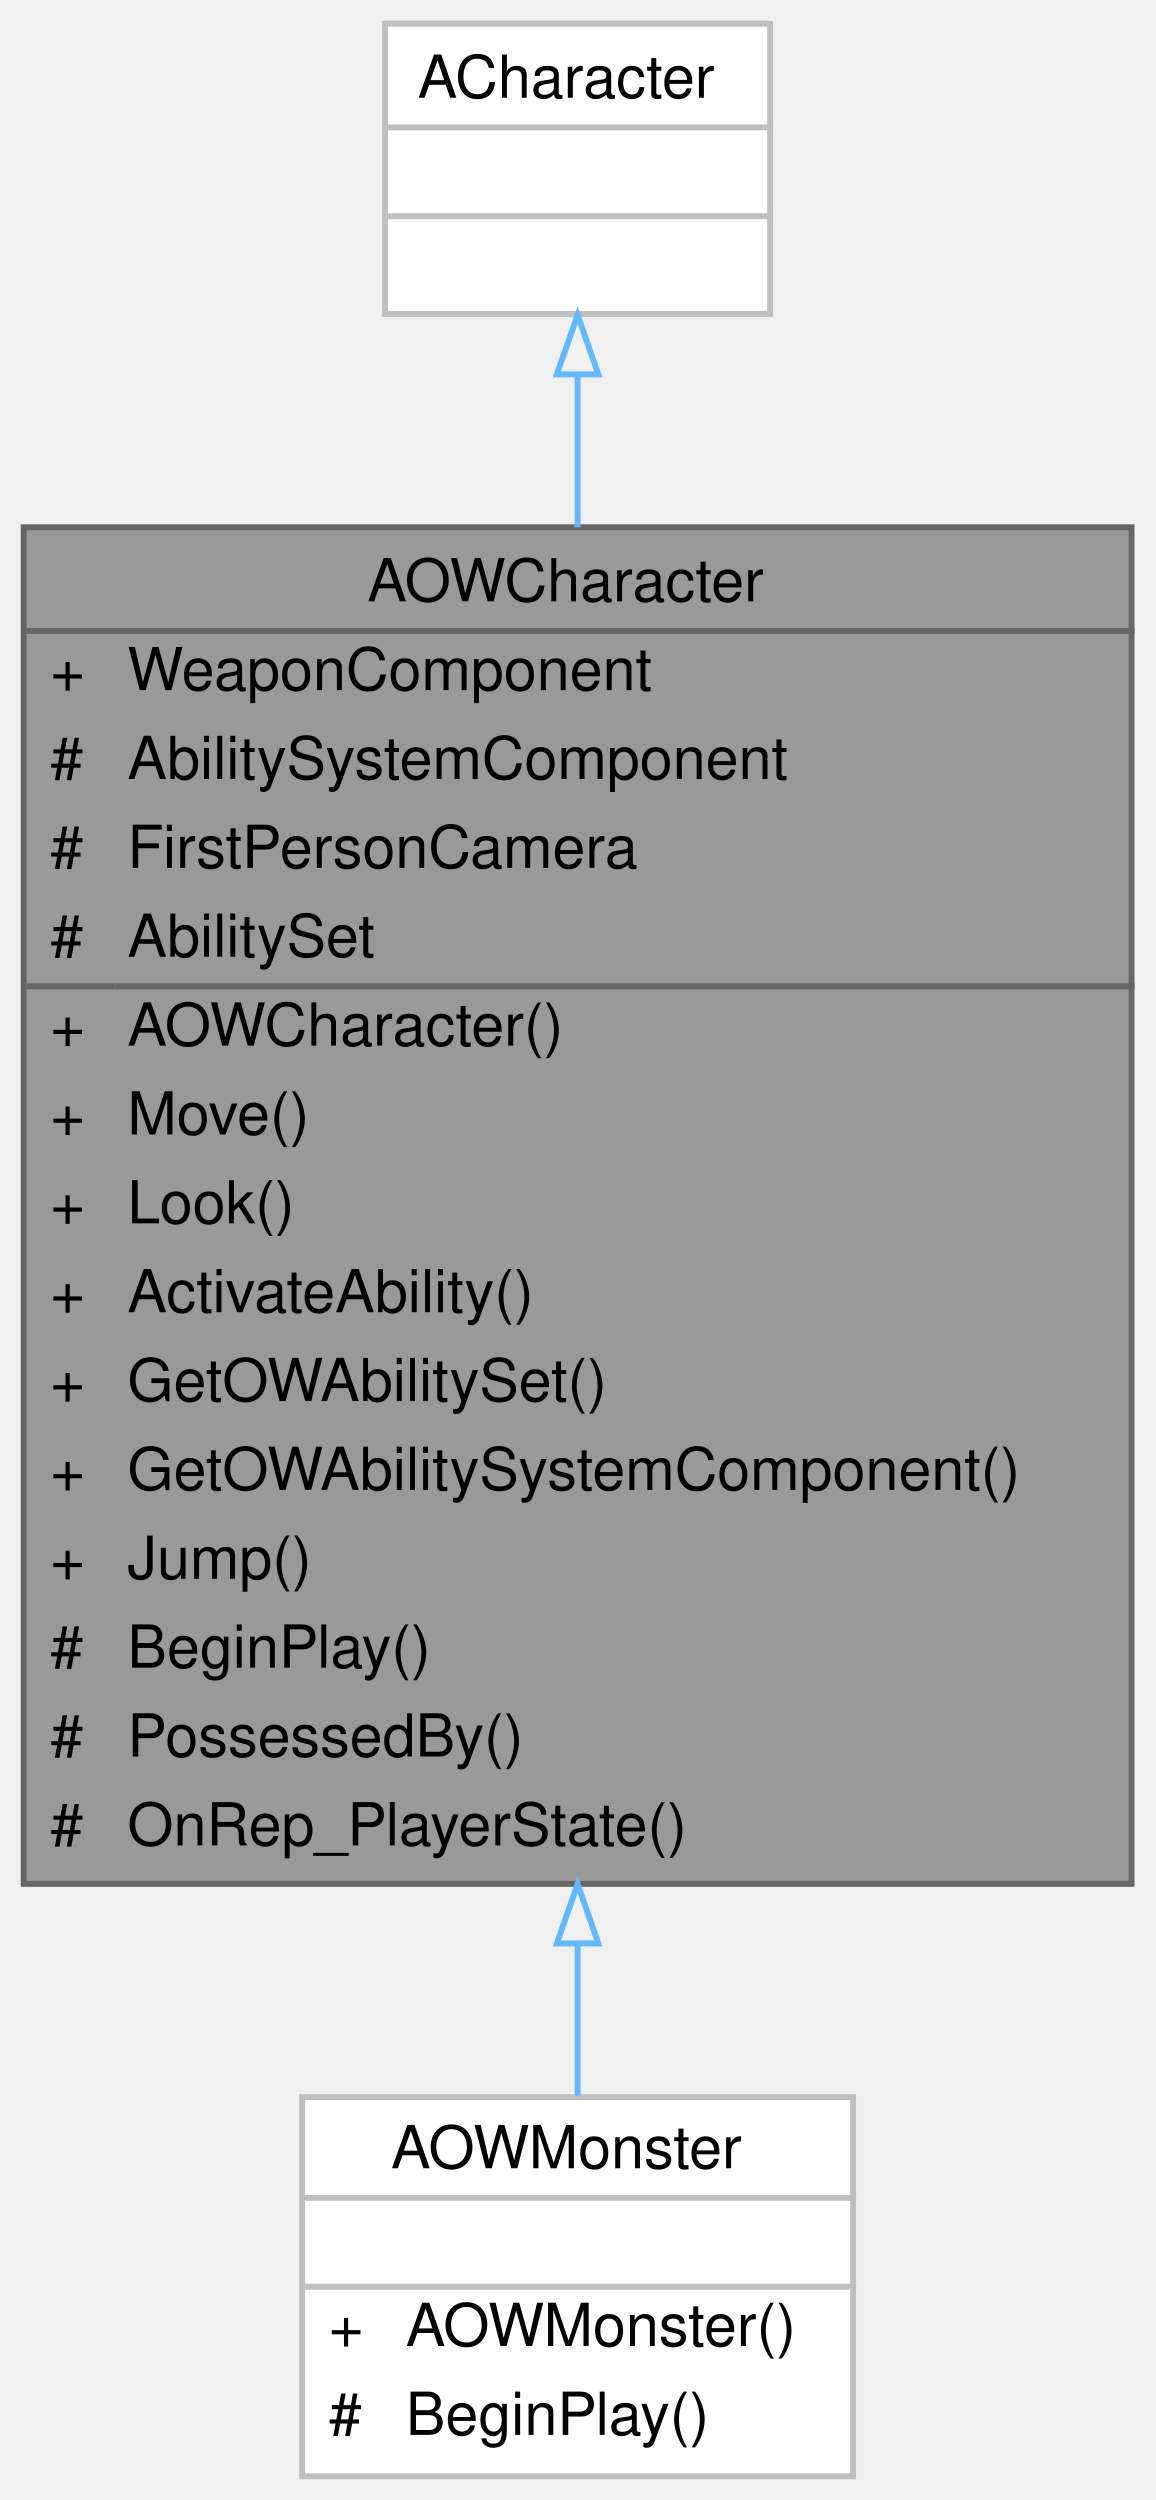
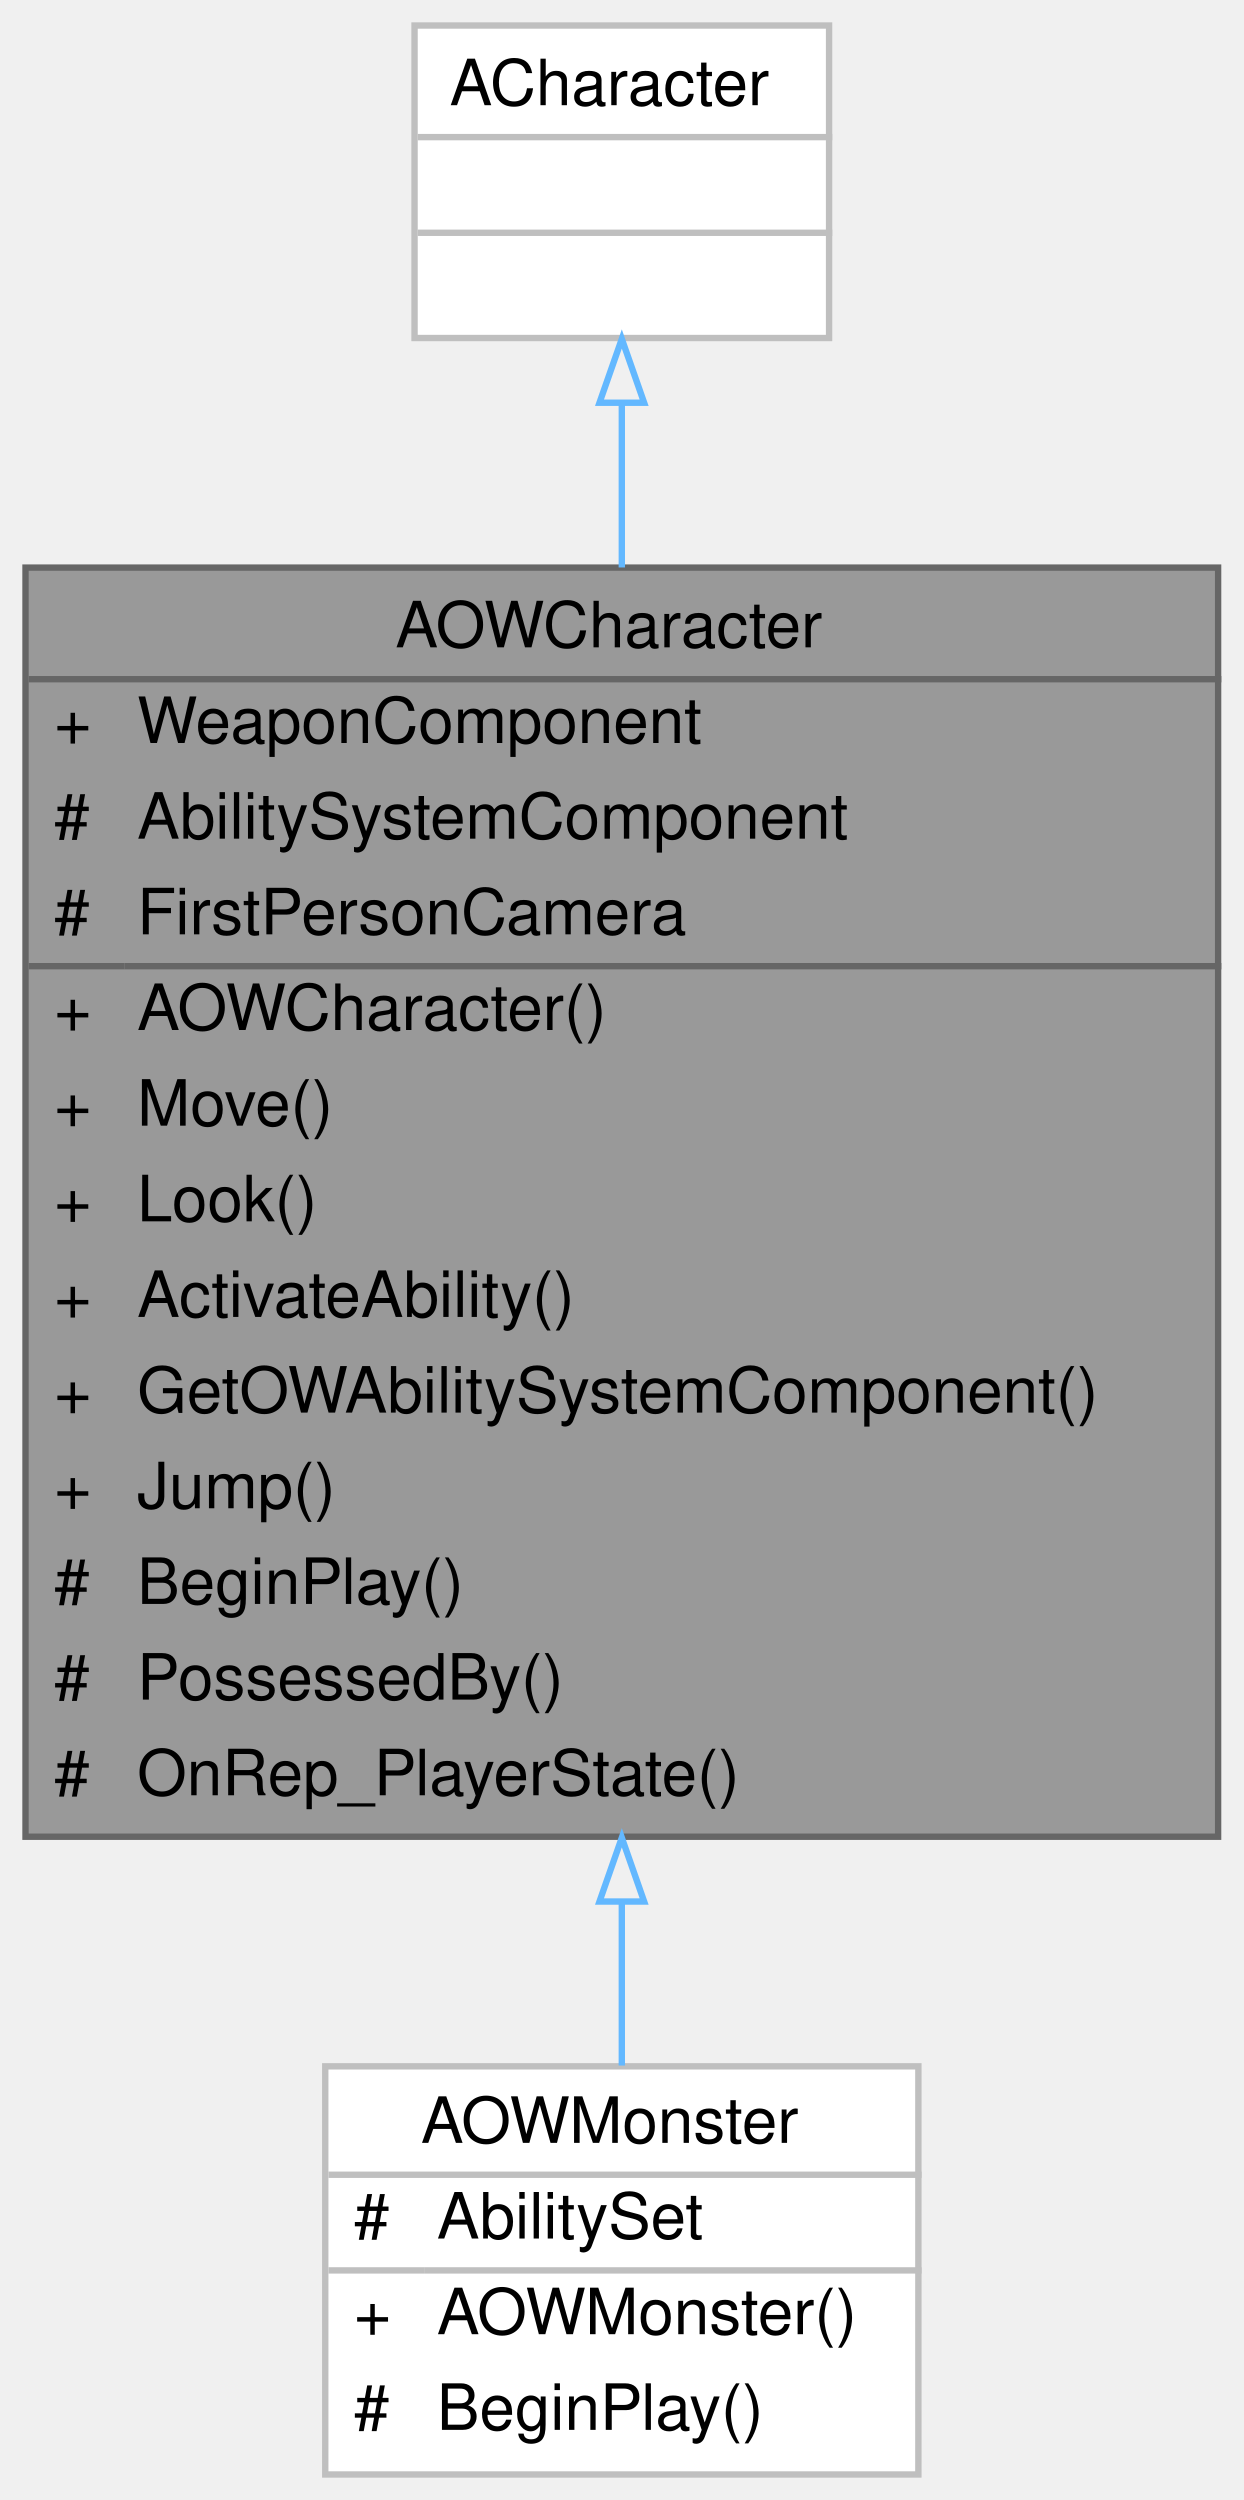
- <svg xmlns="http://www.w3.org/2000/svg" xmlns:xlink="http://www.w3.org/1999/xlink" width="195pt" height="422pt" viewBox="0.00 0.00 195.00 422.00">
-   <g id="graph0" class="graph" transform="scale(1 1) rotate(0) translate(4 418)">
+ <svg xmlns="http://www.w3.org/2000/svg" xmlns:xlink="http://www.w3.org/1999/xlink" width="195pt" height="392pt" viewBox="0.00 0.00 195.00 392.00">
+   <g id="graph0" class="graph" transform="scale(1 1) rotate(0) translate(4 388)">
    <g id="Node000001" class="node">
      <g id="a_Node000001">
        <a xlink:title=" ">
-           <polygon fill="#999999" stroke="transparent" points="187,-329 0,-329 0,-100 187,-100 187,-329" />
-           <text text-anchor="start" x="58" y="-316.5" font-family="Helvetica,sans-Serif" font-size="10.00">AOWCharacter</text>
-           <text text-anchor="start" x="4.5" y="-301.5" font-family="Helvetica,sans-Serif" font-size="10.00">+</text>
-           <text text-anchor="start" x="17.5" y="-301.5" font-family="Helvetica,sans-Serif" font-size="10.00">WeaponComponent</text>
-           <text text-anchor="start" x="4.5" y="-286.5" font-family="Helvetica,sans-Serif" font-size="10.00">#</text>
-           <text text-anchor="start" x="17.5" y="-286.5" font-family="Helvetica,sans-Serif" font-size="10.00">AbilitySystemComponent</text>
-           <text text-anchor="start" x="4.5" y="-271.5" font-family="Helvetica,sans-Serif" font-size="10.00">#</text>
-           <text text-anchor="start" x="17.5" y="-271.5" font-family="Helvetica,sans-Serif" font-size="10.00">FirstPersonCamera</text>
+           <polygon fill="#999999" stroke="transparent" points="187,-299 0,-299 0,-100 187,-100 187,-299" />
+           <text text-anchor="start" x="58" y="-286.5" font-family="Helvetica,sans-Serif" font-size="10.00">AOWCharacter</text>
+           <text text-anchor="start" x="4.5" y="-271.5" font-family="Helvetica,sans-Serif" font-size="10.00">+</text>
+           <text text-anchor="start" x="17.5" y="-271.5" font-family="Helvetica,sans-Serif" font-size="10.00">WeaponComponent</text>
          <text text-anchor="start" x="4.5" y="-256.5" font-family="Helvetica,sans-Serif" font-size="10.00">#</text>
-           <text text-anchor="start" x="17.5" y="-256.5" font-family="Helvetica,sans-Serif" font-size="10.00">AbilitySet</text>
-           <text text-anchor="start" x="4.5" y="-241.5" font-family="Helvetica,sans-Serif" font-size="10.00">+</text>
-           <text text-anchor="start" x="17.5" y="-241.5" font-family="Helvetica,sans-Serif" font-size="10.00">AOWCharacter()</text>
+           <text text-anchor="start" x="17.5" y="-256.5" font-family="Helvetica,sans-Serif" font-size="10.00">AbilitySystemComponent</text>
+           <text text-anchor="start" x="4.5" y="-241.5" font-family="Helvetica,sans-Serif" font-size="10.00">#</text>
+           <text text-anchor="start" x="17.5" y="-241.5" font-family="Helvetica,sans-Serif" font-size="10.00">FirstPersonCamera</text>
          <text text-anchor="start" x="4.5" y="-226.5" font-family="Helvetica,sans-Serif" font-size="10.00">+</text>
-           <text text-anchor="start" x="17.5" y="-226.5" font-family="Helvetica,sans-Serif" font-size="10.00">Move()</text>
+           <text text-anchor="start" x="17.5" y="-226.5" font-family="Helvetica,sans-Serif" font-size="10.00">AOWCharacter()</text>
          <text text-anchor="start" x="4.5" y="-211.5" font-family="Helvetica,sans-Serif" font-size="10.00">+</text>
-           <text text-anchor="start" x="17.5" y="-211.5" font-family="Helvetica,sans-Serif" font-size="10.00">Look()</text>
+           <text text-anchor="start" x="17.5" y="-211.5" font-family="Helvetica,sans-Serif" font-size="10.00">Move()</text>
          <text text-anchor="start" x="4.5" y="-196.5" font-family="Helvetica,sans-Serif" font-size="10.00">+</text>
-           <text text-anchor="start" x="17.5" y="-196.5" font-family="Helvetica,sans-Serif" font-size="10.00">ActivateAbility()</text>
+           <text text-anchor="start" x="17.5" y="-196.5" font-family="Helvetica,sans-Serif" font-size="10.00">Look()</text>
          <text text-anchor="start" x="4.5" y="-181.5" font-family="Helvetica,sans-Serif" font-size="10.00">+</text>
-           <text text-anchor="start" x="17.5" y="-181.5" font-family="Helvetica,sans-Serif" font-size="10.00">GetOWAbilitySet()</text>
+           <text text-anchor="start" x="17.5" y="-181.5" font-family="Helvetica,sans-Serif" font-size="10.00">ActivateAbility()</text>
          <text text-anchor="start" x="4.5" y="-166.5" font-family="Helvetica,sans-Serif" font-size="10.00">+</text>
          <text text-anchor="start" x="17.5" y="-166.5" font-family="Helvetica,sans-Serif" font-size="10.00">GetOWAbilitySystemComponent()</text>
          <text text-anchor="start" x="4.5" y="-151.5" font-family="Helvetica,sans-Serif" font-size="10.00">+</text>
          <text text-anchor="start" x="17.5" y="-151.5" font-family="Helvetica,sans-Serif" font-size="10.00">Jump()</text>
          <text text-anchor="start" x="4.5" y="-136.5" font-family="Helvetica,sans-Serif" font-size="10.00">#</text>
          <text text-anchor="start" x="17.5" y="-136.5" font-family="Helvetica,sans-Serif" font-size="10.00">BeginPlay()</text>
          <text text-anchor="start" x="4.5" y="-121.5" font-family="Helvetica,sans-Serif" font-size="10.00">#</text>
          <text text-anchor="start" x="17.5" y="-121.5" font-family="Helvetica,sans-Serif" font-size="10.00">PossessedBy()</text>
          <text text-anchor="start" x="4.5" y="-106.5" font-family="Helvetica,sans-Serif" font-size="10.00">#</text>
          <text text-anchor="start" x="17.5" y="-106.5" font-family="Helvetica,sans-Serif" font-size="10.00">OnRep_PlayerState()</text>
-           <polygon fill="#666666" stroke="#666666" points="0.5,-311.5 0.5,-311.5 187.5,-311.5 187.5,-311.5 0.5,-311.5" />
-           <polygon fill="#666666" stroke="#666666" points="0.5,-251.5 0.5,-251.5 15.5,-251.5 15.5,-251.5 0.5,-251.5" />
-           <polygon fill="#666666" stroke="#666666" points="15.5,-251.5 15.5,-251.5 187.5,-251.5 187.5,-251.5 15.5,-251.5" />
-           <polygon fill="none" stroke="#666666" points="0,-100 0,-329 187,-329 187,-100 0,-100" />
+           <polygon fill="#666666" stroke="#666666" points="0.5,-281.5 0.5,-281.5 187.5,-281.5 187.5,-281.5 0.5,-281.5" />
+           <polygon fill="#666666" stroke="#666666" points="0.5,-236.5 0.5,-236.5 15.5,-236.5 15.5,-236.5 0.5,-236.5" />
+           <polygon fill="#666666" stroke="#666666" points="15.5,-236.5 15.5,-236.5 187.5,-236.5 187.5,-236.5 15.5,-236.5" />
+           <polygon fill="none" stroke="#666666" points="0,-100 0,-299 187,-299 187,-100 0,-100" />
        </a>
      </g>
    </g>
    <g id="Node000003" class="node">
      <g id="a_Node000003">
        <a xlink:href="classAOWMonster.html" target="_top" xlink:title=" ">
          <polygon fill="white" stroke="transparent" points="140,-64 47,-64 47,0 140,0 140,-64" />
          <text text-anchor="start" x="62" y="-52" font-family="Helvetica,sans-Serif" font-size="10.00">AOWMonster</text>
-           <text text-anchor="start" x="92" y="-37" font-family="Helvetica,sans-Serif" font-size="10.00"> </text>
+           <text text-anchor="start" x="51.5" y="-37" font-family="Helvetica,sans-Serif" font-size="10.00">#</text>
+           <text text-anchor="start" x="64.5" y="-37" font-family="Helvetica,sans-Serif" font-size="10.00">AbilitySet</text>
          <text text-anchor="start" x="51.5" y="-22" font-family="Helvetica,sans-Serif" font-size="10.00">+</text>
          <text text-anchor="start" x="64.5" y="-22" font-family="Helvetica,sans-Serif" font-size="10.00">AOWMonster()</text>
          <text text-anchor="start" x="51.5" y="-7" font-family="Helvetica,sans-Serif" font-size="10.00">#</text>
          <text text-anchor="start" x="64.5" y="-7" font-family="Helvetica,sans-Serif" font-size="10.00">BeginPlay()</text>
          <polygon fill="#bfbfbf" stroke="#bfbfbf" points="47.5,-47 47.5,-47 140.5,-47 140.5,-47 47.5,-47" />
-           <polygon fill="#bfbfbf" stroke="#bfbfbf" points="47.5,-32 47.5,-32 140.5,-32 140.5,-32 47.5,-32" />
+           <polygon fill="#bfbfbf" stroke="#bfbfbf" points="47.5,-32 47.5,-32 62.5,-32 62.5,-32 47.5,-32" />
+           <polygon fill="#bfbfbf" stroke="#bfbfbf" points="62.5,-32 62.5,-32 140.5,-32 140.5,-32 62.5,-32" />
          <polygon fill="none" stroke="#bfbfbf" points="47,0 47,-64 140,-64 140,0 47,0" />
        </a>
      </g>
    </g>
    <g id="edge2_Node000001_Node000003" class="edge">
      <g id="a_edge2_Node000001_Node000003">
        <a xlink:title=" ">
-           <path fill="none" stroke="#63b8ff" d="M93.5,-89.77C93.5,-80.56 93.5,-71.89 93.5,-64.23" />
-           <polygon fill="none" stroke="#63b8ff" points="90,-89.95 93.5,-99.96 97,-89.96 90,-89.95" />
+           <path fill="none" stroke="#63b8ff" d="M93.5,-89.72C93.5,-80.54 93.5,-71.83 93.5,-64.12" />
+           <polygon fill="none" stroke="#63b8ff" points="90,-89.84 93.5,-99.84 97,-89.84 90,-89.84" />
        </a>
      </g>
    </g>
    <g id="Node000002" class="node">
      <g id="a_Node000002">
        <a xlink:title=" ">
-           <polygon fill="white" stroke="transparent" points="126,-414 61,-414 61,-365 126,-365 126,-414" />
-           <text text-anchor="start" x="66.5" y="-401.5" font-family="Helvetica,sans-Serif" font-size="10.00">ACharacter</text>
-           <text text-anchor="start" x="92" y="-386.5" font-family="Helvetica,sans-Serif" font-size="10.00"> </text>
-           <text text-anchor="start" x="92" y="-371.5" font-family="Helvetica,sans-Serif" font-size="10.00"> </text>
-           <polygon fill="#bfbfbf" stroke="#bfbfbf" points="61.5,-396.5 61.5,-396.5 126.5,-396.5 126.5,-396.5 61.5,-396.5" />
-           <polygon fill="#bfbfbf" stroke="#bfbfbf" points="61.5,-381.5 61.5,-381.5 126.5,-381.5 126.5,-381.5 61.5,-381.5" />
-           <polygon fill="none" stroke="#bfbfbf" points="61,-365 61,-414 126,-414 126,-365 61,-365" />
+           <polygon fill="white" stroke="transparent" points="126,-384 61,-384 61,-335 126,-335 126,-384" />
+           <text text-anchor="start" x="66.5" y="-371.5" font-family="Helvetica,sans-Serif" font-size="10.00">ACharacter</text>
+           <text text-anchor="start" x="92" y="-356.5" font-family="Helvetica,sans-Serif" font-size="10.00"> </text>
+           <text text-anchor="start" x="92" y="-341.5" font-family="Helvetica,sans-Serif" font-size="10.00"> </text>
+           <polygon fill="#bfbfbf" stroke="#bfbfbf" points="61.5,-366.5 61.5,-366.5 126.5,-366.5 126.5,-366.5 61.5,-366.5" />
+           <polygon fill="#bfbfbf" stroke="#bfbfbf" points="61.5,-351.5 61.5,-351.5 126.5,-351.5 126.5,-351.5 61.5,-351.5" />
+           <polygon fill="none" stroke="#bfbfbf" points="61,-335 61,-384 126,-384 126,-335 61,-335" />
        </a>
      </g>
    </g>
    <g id="edge1_Node000001_Node000002" class="edge">
      <g id="a_edge1_Node000001_Node000002">
        <a xlink:title=" ">
-           <path fill="none" stroke="#63b8ff" d="M93.5,-354.77C93.5,-346.96 93.5,-338.21 93.5,-329.01" />
-           <polygon fill="none" stroke="#63b8ff" points="90,-354.81 93.5,-364.81 97,-354.81 90,-354.81" />
+           <path fill="none" stroke="#63b8ff" d="M93.5,-324.75C93.5,-316.89 93.5,-308.14 93.5,-299.02" />
+           <polygon fill="none" stroke="#63b8ff" points="90,-324.85 93.5,-334.85 97,-324.85 90,-324.85" />
        </a>
      </g>
    </g>
  </g>
</svg>
